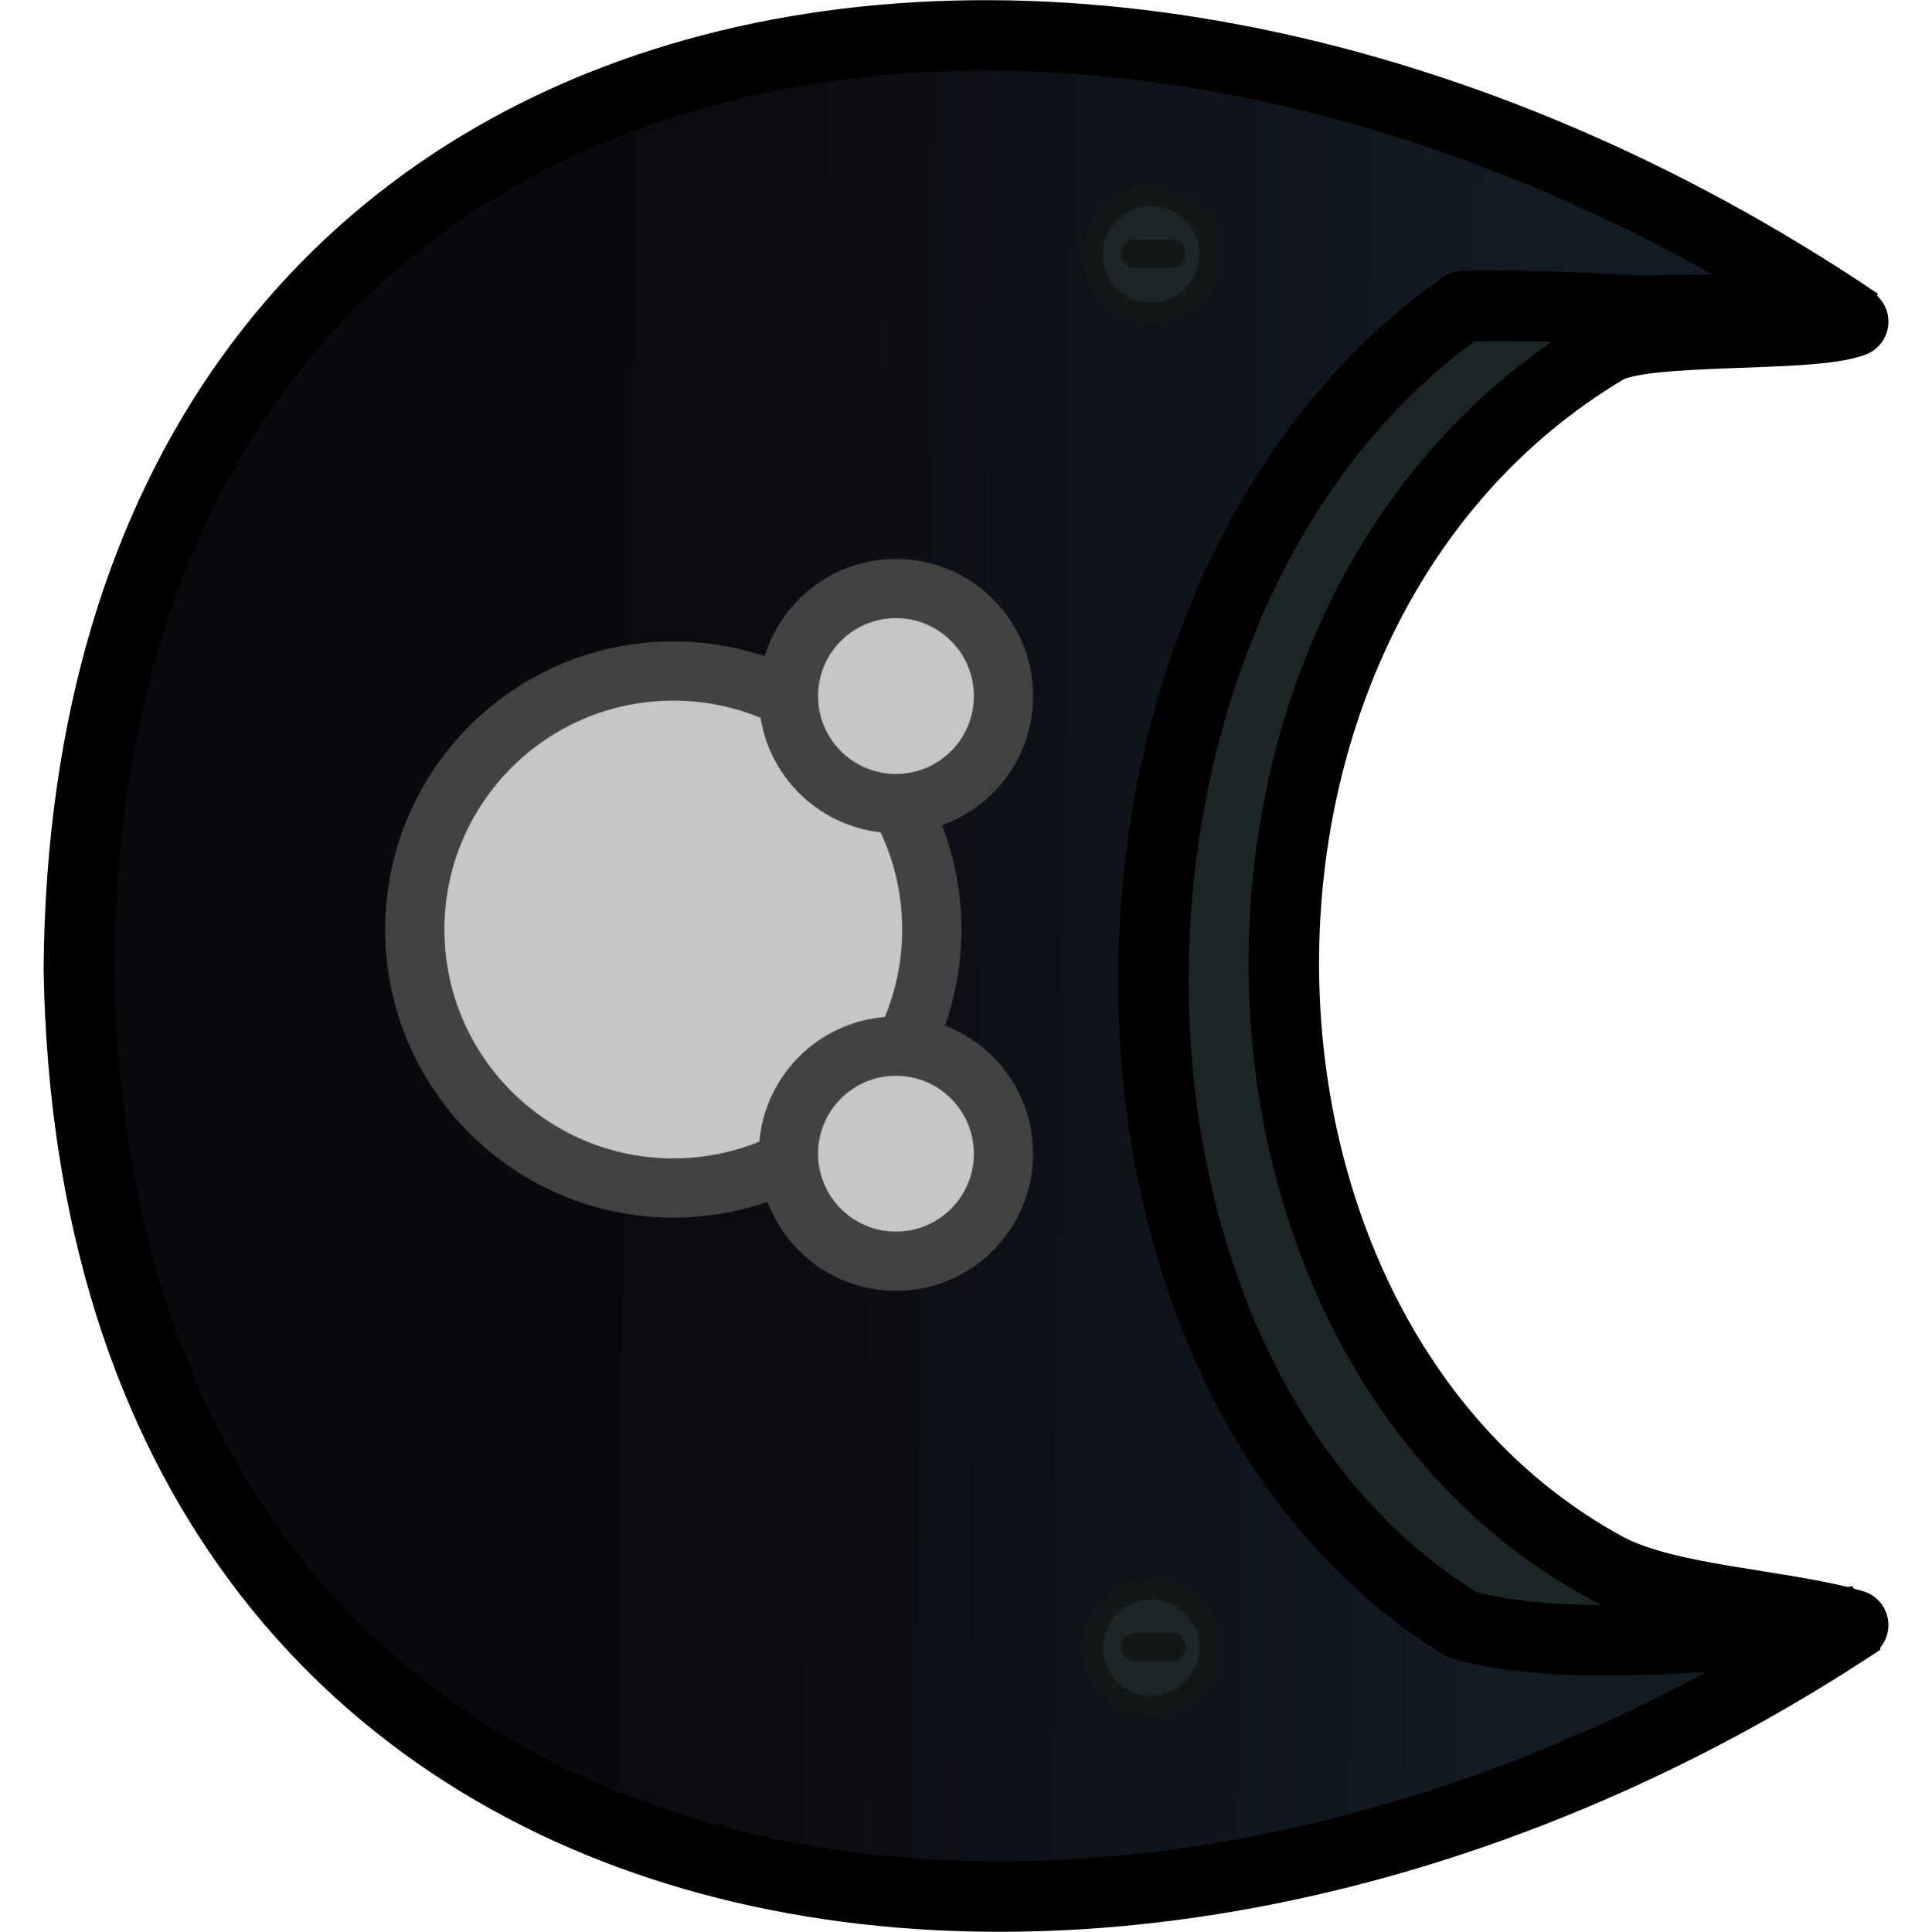
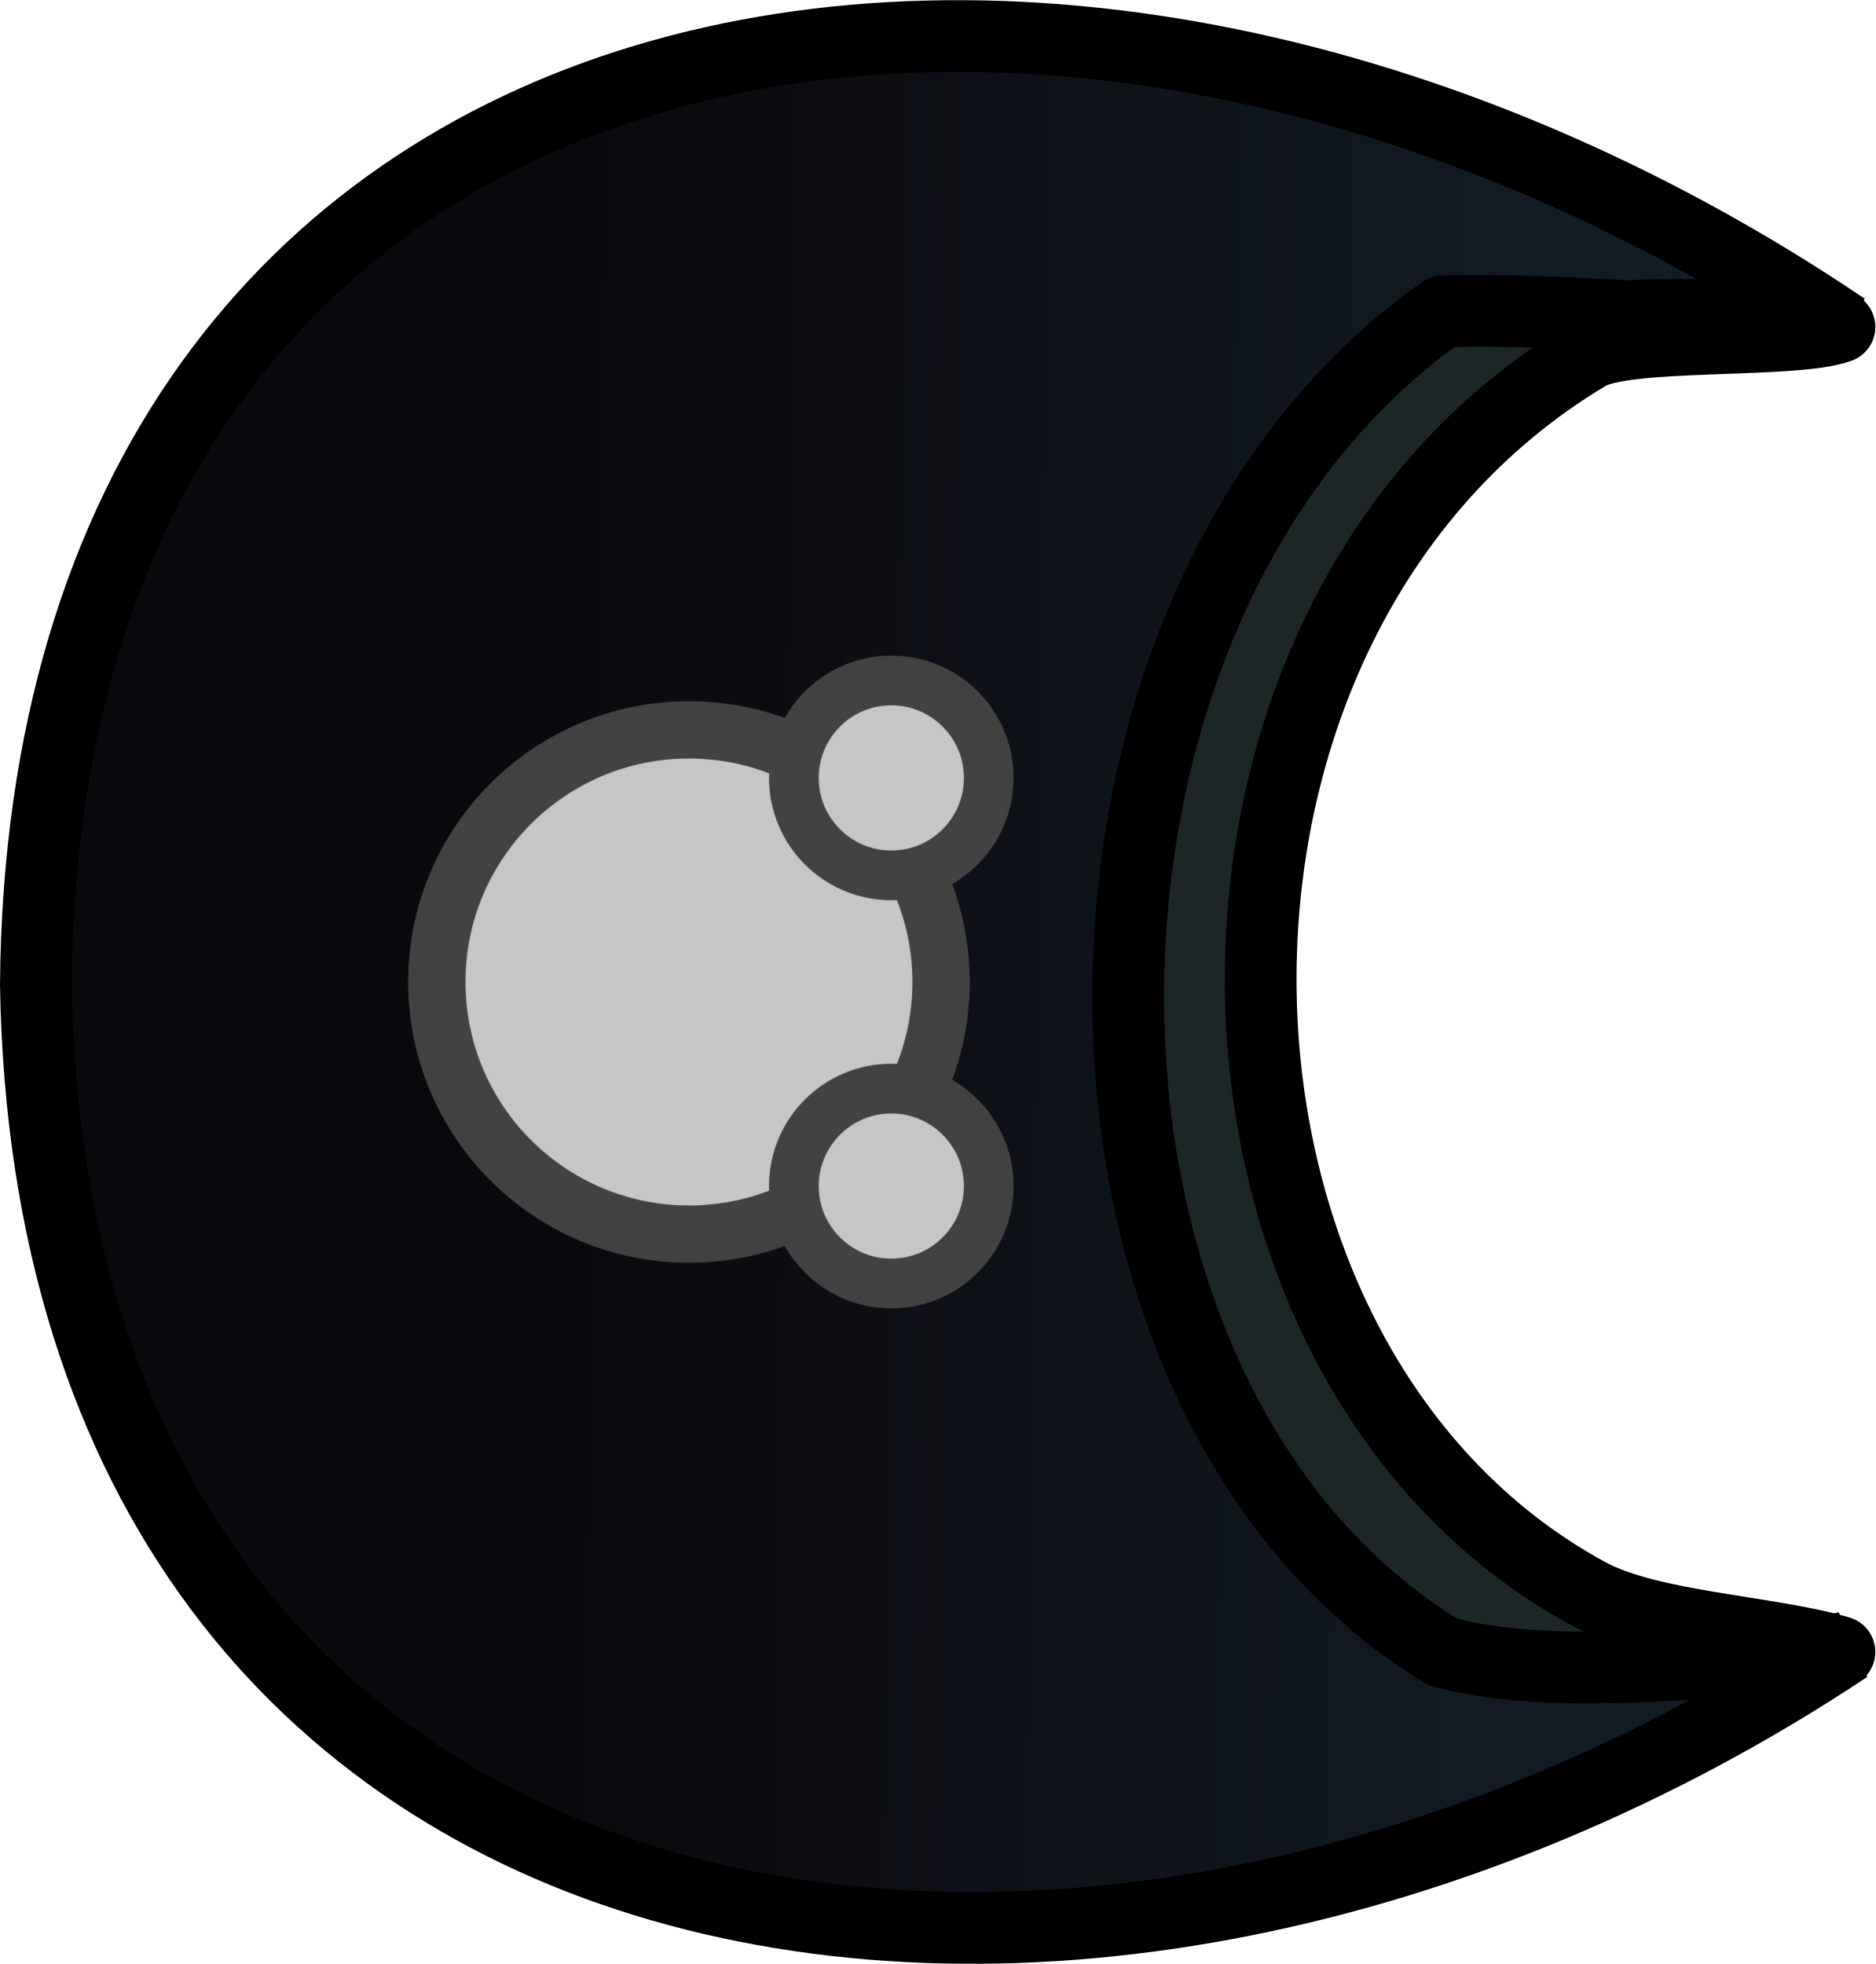
- <svg xmlns="http://www.w3.org/2000/svg" xmlns:xlink="http://www.w3.org/1999/xlink" width="123.274" height="123.274" xml:space="preserve">
-   <defs>
+ <svg xmlns="http://www.w3.org/2000/svg" xmlns:xlink="http://www.w3.org/1999/xlink" width="117.709" height="123.275" xml:space="preserve" version="1.1" id="svg263">
+   <defs id="defs233">
    <linearGradient id="a">
-       <stop style="stop-color:#0a090d;stop-opacity:1" offset="0" />
-       <stop style="stop-color:#131b24;stop-opacity:1" offset="1" />
+       <stop style="stop-color:#0a090d;stop-opacity:1" offset="0" id="stop224" />
+       <stop style="stop-color:#131b24;stop-opacity:1" offset="1" id="stop226" />
    </linearGradient>
    <linearGradient xlink:href="#a" id="b" x1="39.004" y1="81.286" x2="122.153" y2="82.326" gradientUnits="userSpaceOnUse" />
-     <filter style="color-interpolation-filters:sRGB" id="c" x="-.053" y="-.046" width="1.106" height="1.093">
-       <feGaussianBlur stdDeviation=".054" />
+     <filter style="color-interpolation-filters:sRGB" id="c" x="-0.053" y="-0.046" width="1.106" height="1.093">
+       <feGaussianBlur stdDeviation=".054" id="feGaussianBlur230" />
+     </filter>
+     <filter style="color-interpolation-filters:sRGB" id="c-3-5" x="-0.135" y="-0.135" width="1.27" height="1.27">
+       <feGaussianBlur stdDeviation=".054" id="feGaussianBlur187-6" />
+     </filter>
+     <filter style="color-interpolation-filters:sRGB" id="filter502" x="-0.135" y="-0.135" width="1.27" height="1.27">
+       <feGaussianBlur stdDeviation=".054" id="feGaussianBlur500" />
+     </filter>
+     <filter style="color-interpolation-filters:sRGB" id="filter506" x="-0.135" y="-0.135" width="1.27" height="1.27">
+       <feGaussianBlur stdDeviation=".054" id="feGaussianBlur504" />
    </filter>
  </defs>
-   <g style="stroke-width:6;stroke-dasharray:none">
-     <path style="display:inline;fill:url(#b);stroke:#000;stroke-width:6.002;stroke-dasharray:none;stroke-opacity:1" d="M97.97 80.245c0 12.526-1.559 34.545 8.022 44.755 15.977 17.025 42.608 10.368 42.608 10.368C84.62 177.898-1.552 164.607-3.012 80c.62-84.078 85.07-99.73 151.367-55 0 0-33.106-6.073-42.363 10-6.13 10.643-8.022 31.437-8.022 45.245z" transform="matrix(.75 0 0 .75 7.293 1.855)" />
-     <path style="fill:#1c2626;fill-opacity:1;stroke:#000;stroke-width:6;stroke-linecap:round;stroke-linejoin:round;stroke-dasharray:none;stroke-opacity:1" d="M114.725 23.59c-35.035 24.62-35.146 90.802 0 112.184 8.598 2.332 21.01 1.027 33.208 0-6.01-1.76-15.86-2.056-21.059-4.892-35.825-19.546-37.179-81.48 0-103.663 3.225-1.925 17.264-.917 21.06-2.329-21.444-1.061-25.956-1.488-33.209-1.3z" transform="matrix(.75 0 0 .75 7.293 1.855)" />
-     <g style="stroke-width:6;stroke-dasharray:none">
-       <g transform="translate(23.29 -16.652) scale(.57328)" style="stroke-width:18.765;stroke-dasharray:none">
-         <circle style="fill:#1c2626;fill-opacity:1;stroke:#121818;stroke-width:2.322;stroke-linecap:round;stroke-linejoin:round;stroke-dasharray:none;stroke-opacity:1" cx="87.503" cy="57.357" r="6.519" />
-         <path style="fill:#1c2626;fill-opacity:1;stroke:#121818;stroke-width:3.152;stroke-linecap:round;stroke-linejoin:round;stroke-dasharray:none;stroke-opacity:1" d="M85.69 57.276h4.09" />
-       </g>
-       <g style="mix-blend-mode:normal;filter:url(#c)" transform="matrix(.75 0 0 .75 -20.732 -.843)">
-         <circle style="fill:#c6c6c6;fill-opacity:1;stroke:#424242;stroke-width:5.039;stroke-dasharray:none;stroke-opacity:1" cx="84.924" cy="80.202" r="21.991" />
-         <circle style="fill:#c6c6c6;fill-opacity:1;stroke:#424242;stroke-width:5.039;stroke-dasharray:none;stroke-opacity:1" cx="103.867" cy="60.341" r="9.147" />
-         <circle style="fill:#c6c6c6;fill-opacity:1;stroke:#424242;stroke-width:5.039;stroke-dasharray:none;stroke-opacity:1" cx="103.867" cy="99.275" r="9.147" />
-       </g>
-       <g transform="translate(23.29 72.248) scale(.57328)" style="stroke-width:18.765;stroke-dasharray:none">
-         <circle style="fill:#1c2626;fill-opacity:1;stroke:#121818;stroke-width:2.322;stroke-linecap:round;stroke-linejoin:round;stroke-dasharray:none;stroke-opacity:1" cx="87.503" cy="57.357" r="6.519" />
-         <path style="fill:#1c2626;fill-opacity:1;stroke:#121818;stroke-width:3.152;stroke-linecap:round;stroke-linejoin:round;stroke-dasharray:none;stroke-opacity:1" d="M85.69 57.276h4.09" />
-       </g>
+   <g style="stroke-width:6;stroke-dasharray:none" id="g261" transform="translate(-2.783148,3.1550376e-5)">
+     <path style="display:inline;fill:url(#b);stroke:#000000;stroke-width:6.002;stroke-dasharray:none;stroke-opacity:1" d="m 97.97,80.245 c 0,12.526 -1.559,34.545 8.022,44.755 15.977,17.025 42.608,10.368 42.608,10.368 C 84.62,177.898 -1.552,164.607 -3.012,80 c 0.62,-84.078 85.07,-99.73 151.367,-55 0,0 -33.106,-6.073 -42.363,10 -6.13,10.643 -8.022,31.437 -8.022,45.245 z" transform="matrix(0.75,0,0,0.75,7.293,1.855)" id="path235" />
+     <path style="fill:#1c2626;fill-opacity:1;stroke:#000000;stroke-width:6;stroke-linecap:round;stroke-linejoin:round;stroke-dasharray:none;stroke-opacity:1" d="m 114.725,23.59 c -35.035,24.62 -35.146,90.802 0,112.184 8.598,2.332 21.01,1.027 33.208,0 -6.01,-1.76 -15.86,-2.056 -21.059,-4.892 -35.825,-19.546 -37.179,-81.48 0,-103.663 3.225,-1.925 17.264,-0.917 21.06,-2.329 -21.444,-1.061 -25.956,-1.488 -33.209,-1.3 z" transform="matrix(0.75,0,0,0.75,7.293,1.855)" id="path237" />
+     <g id="g432" transform="matrix(0,-0.9594833,0.9594833,0,31.93963,-15.315)">
+       <circle style="mix-blend-mode:normal;fill:#c6c6c6;fill-opacity:1;stroke:#424242;stroke-width:5;stroke-dasharray:none;stroke-opacity:1;filter:url(#c-3-5)" cx="117.213" cy="181.067" r="21.991" id="circle202" transform="matrix(0,0.75,-0.75,0,55.59846,-73.22755)" />
+       <circle style="mix-blend-mode:normal;fill:#c6c6c6;fill-opacity:1;stroke:#424242;stroke-width:4.336;stroke-dasharray:none;stroke-opacity:1;filter:url(#c-3-5)" cx="134.864" cy="198.866" r="8.499" id="circle206" transform="matrix(0,0.75,-0.75,0,55.59846,-73.22755)" />
+       <circle style="mix-blend-mode:normal;fill:#c6c6c6;fill-opacity:1;stroke:#424242;stroke-width:4.336;stroke-dasharray:none;stroke-opacity:1;filter:url(#c-3-5)" cx="134.864" cy="163.267" r="8.499" id="circle1752" transform="matrix(0,0.75,-0.75,0,55.59846,-73.22755)" />
    </g>
  </g>
</svg>
